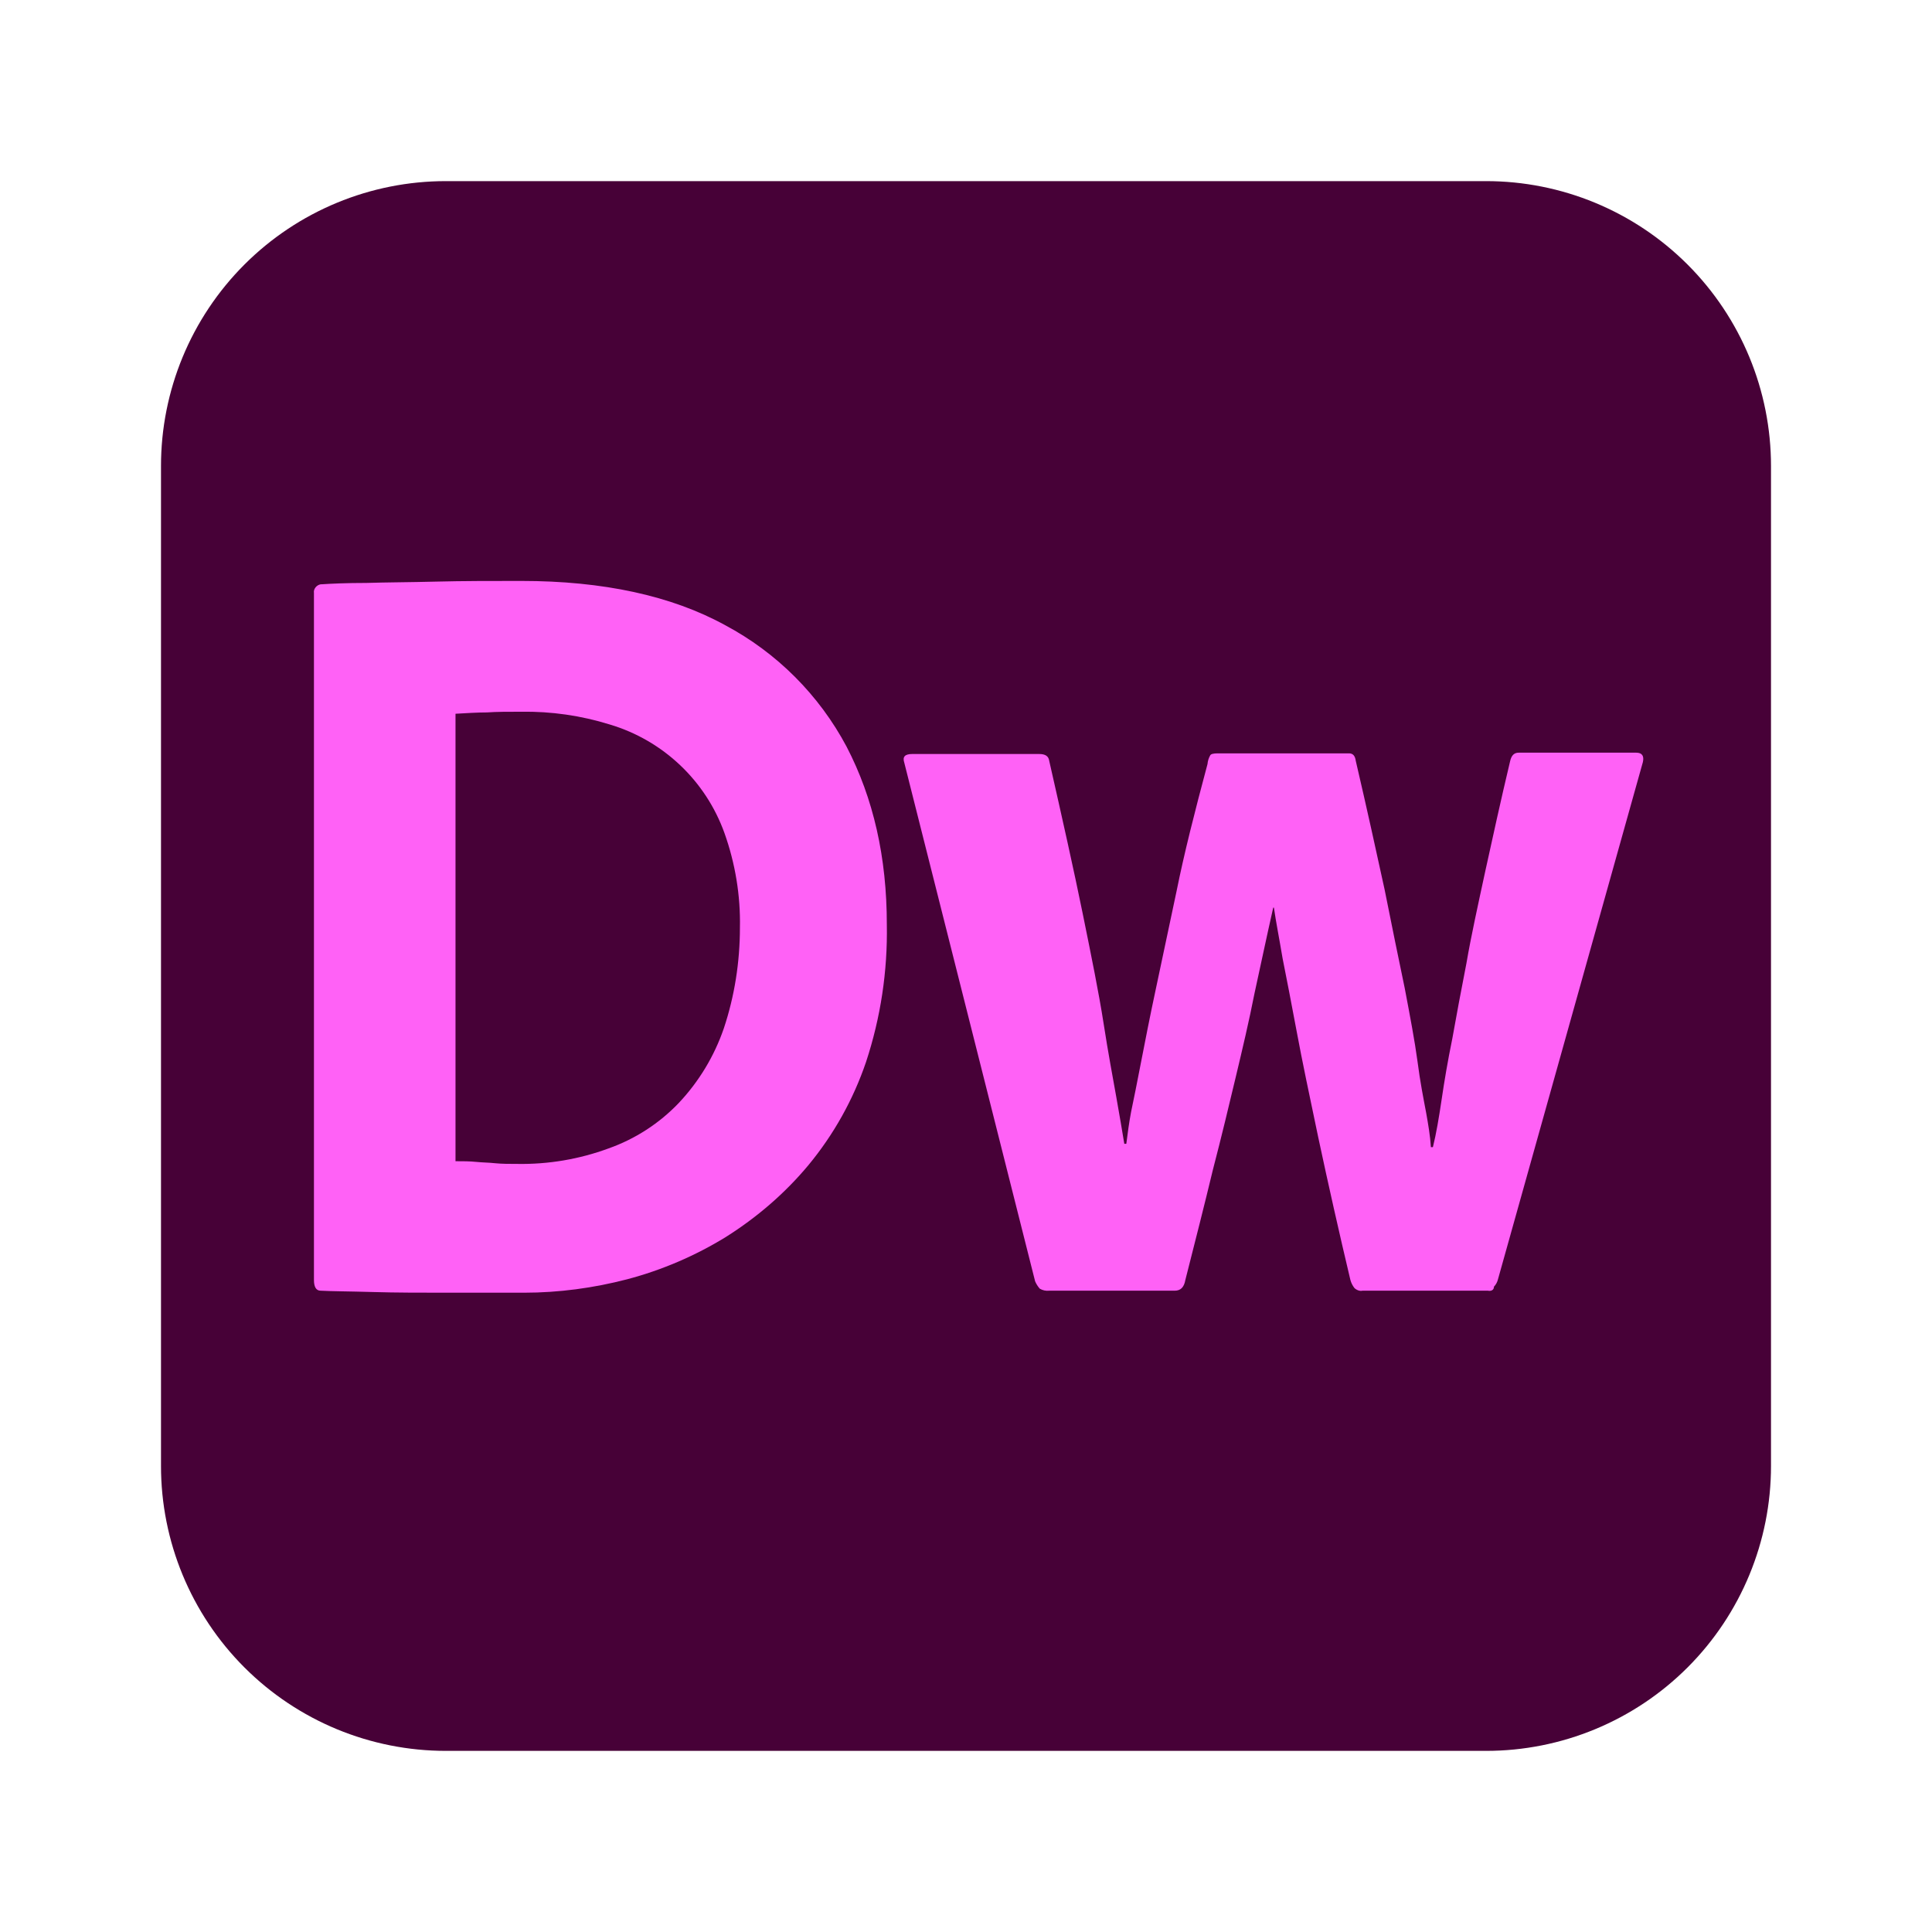
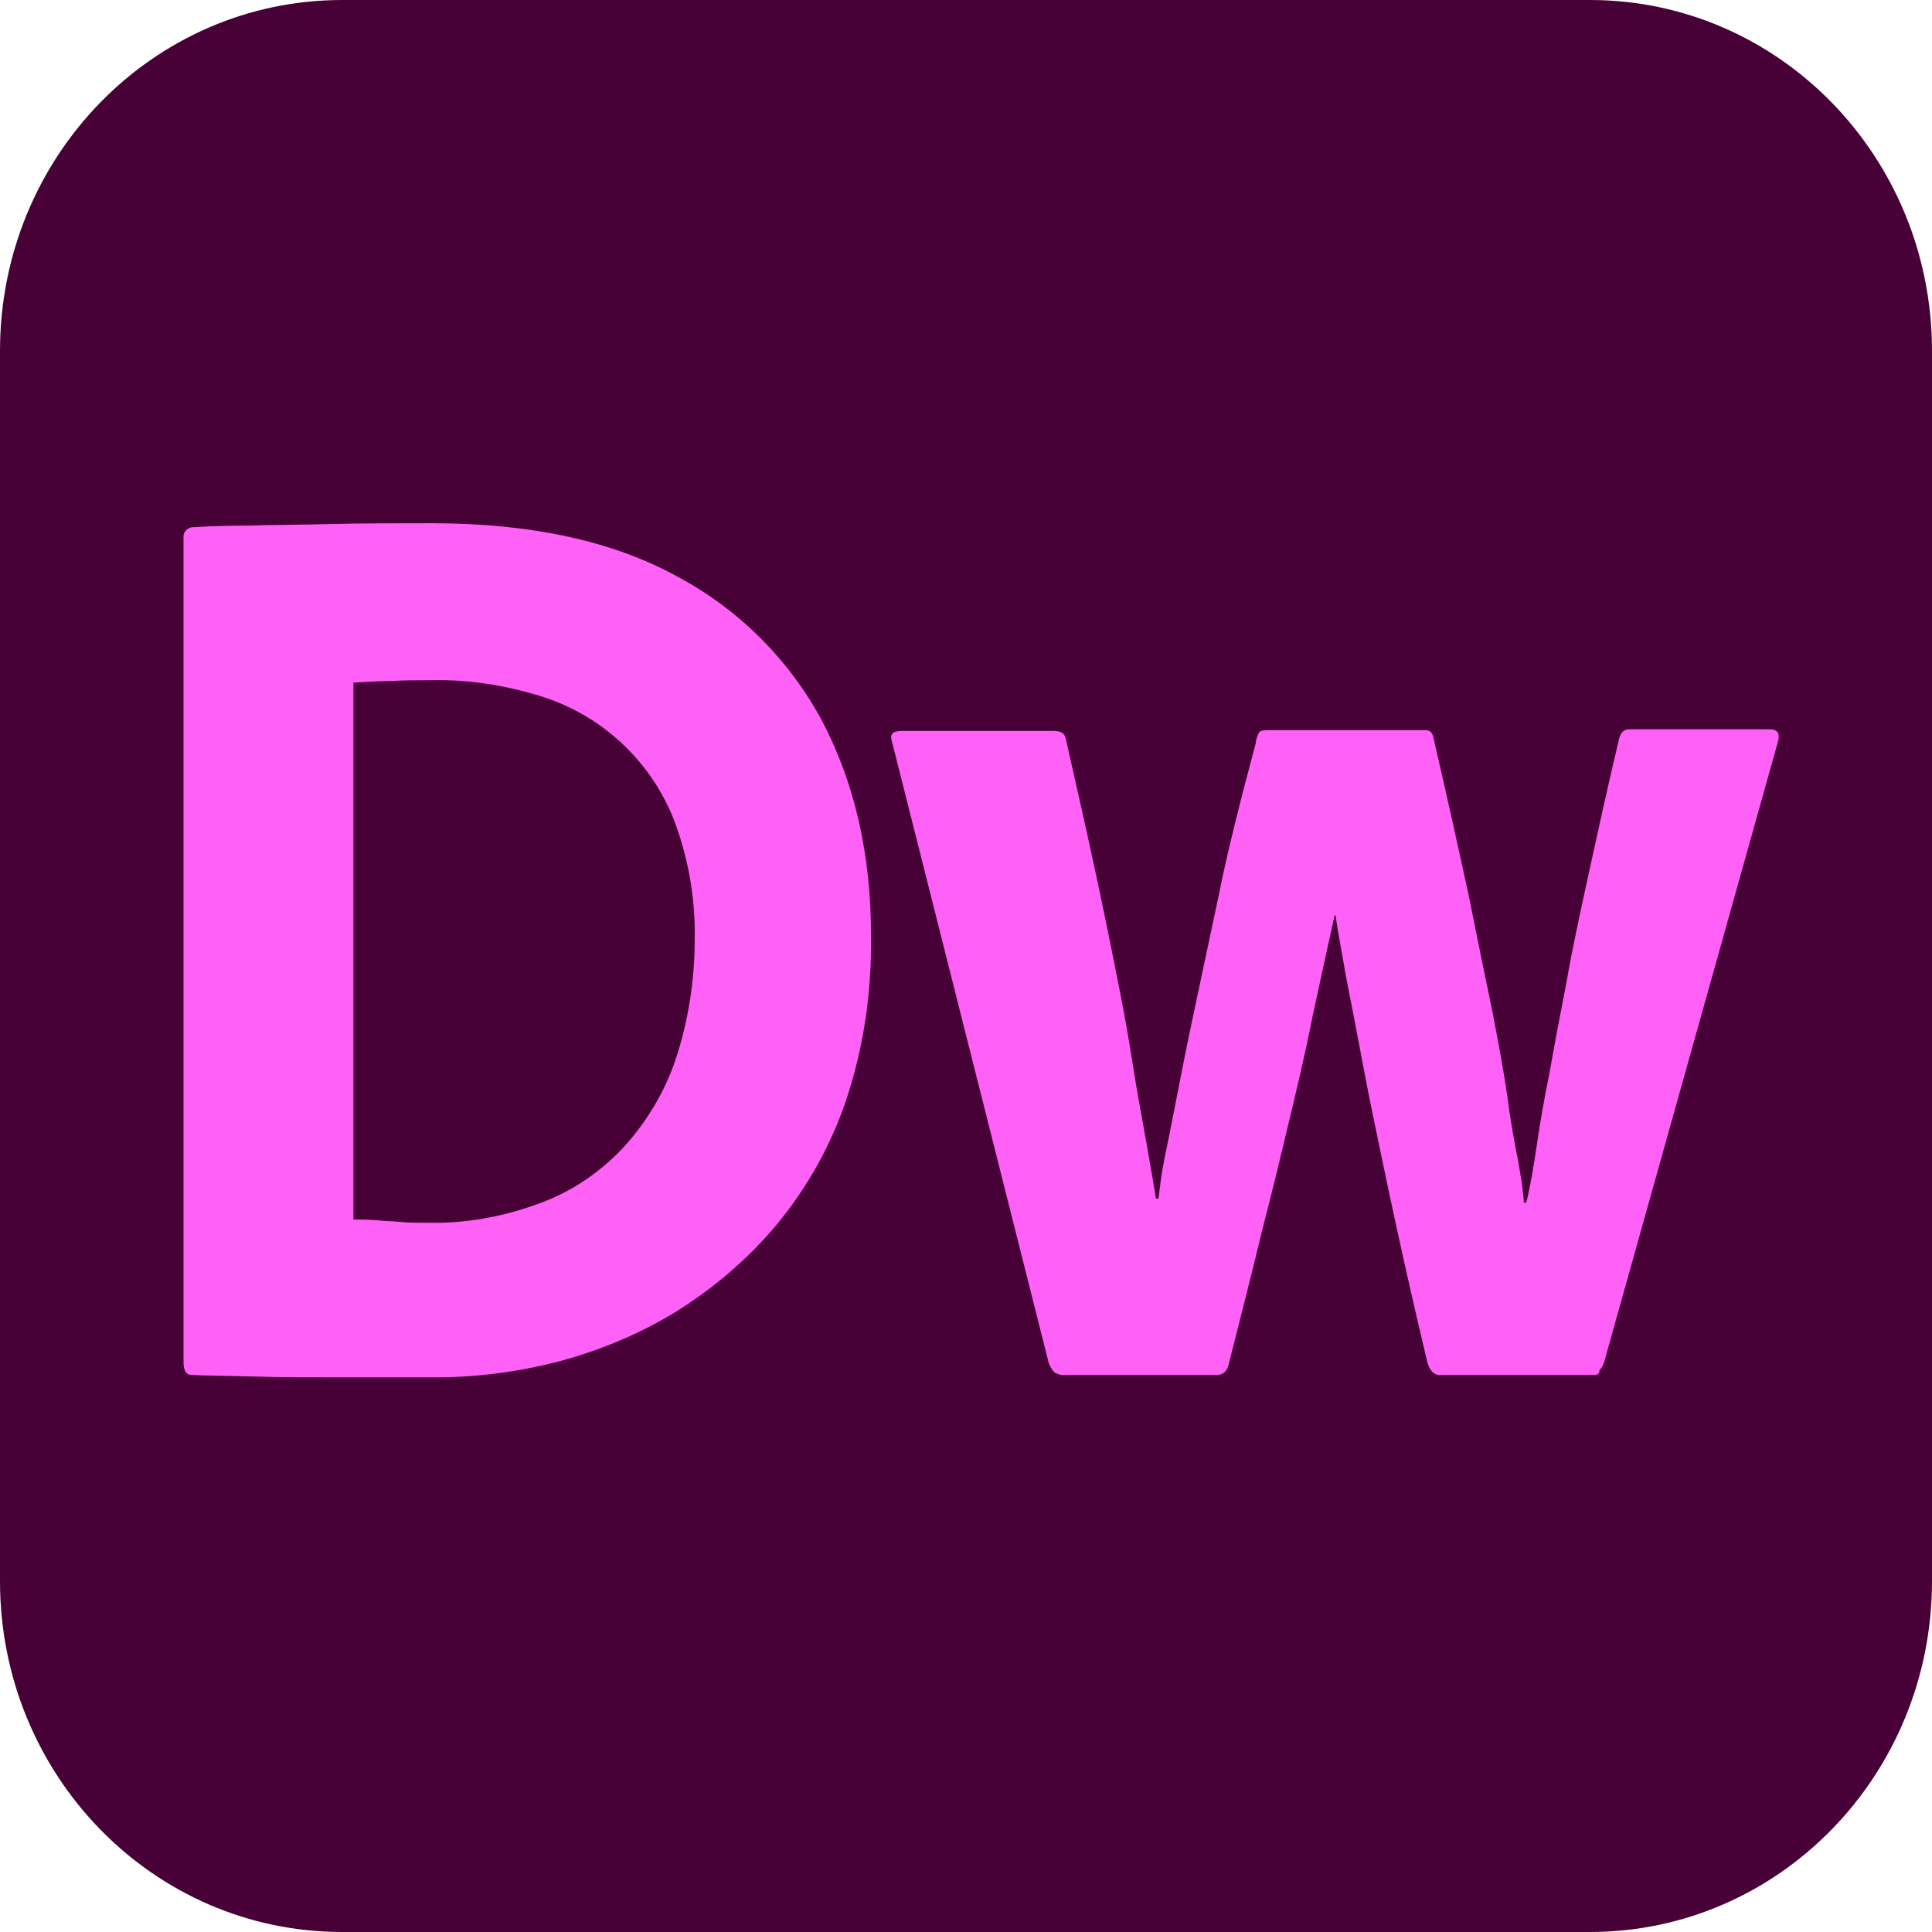
<svg xmlns="http://www.w3.org/2000/svg" width="48" height="48" viewBox="0 0 48 48">
-   <path fill="#470137" d="M11.083 4.5h25.834A7.077 7.077 0 0144 11.583v24.834a7.077 7.077 0 01-7.083 7.083H11.083A7.077 7.077 0 014 36.417V11.583A7.077 7.077 0 0111.083 4.5z" />
-   <path fill="#FF61F6" d="M7.8 31.8V14.733c-.017-.1.067-.2.167-.216h.016c.25-.017.634-.034 1.117-.034.5-.016 1.067-.016 1.733-.033.667-.017 1.367-.017 2.117-.017 2.033 0 3.733.367 5.067 1.1a7.31 7.31 0 013.016 3.017c.667 1.283 1 2.75 1 4.417a10.306 10.306 0 01-.516 3.416 8.12 8.12 0 01-1.434 2.567c-.583.7-1.283 1.3-2.05 1.783a9.142 9.142 0 01-2.45 1.05c-.833.217-1.7.334-2.566.334h-1.884c-.666 0-1.3 0-1.866-.017-.584-.017-1.017-.017-1.3-.033-.117 0-.167-.1-.167-.267zm3.517-14.067V28.85c.183 0 .35 0 .516.017.15.016.317.016.467.033.167.017.35.017.55.017a6.237 6.237 0 002.267-.384 4.472 4.472 0 001.75-1.133 5.14 5.14 0 001.116-1.85c.267-.8.4-1.65.4-2.5.017-.8-.116-1.6-.383-2.35a4.346 4.346 0 00-2.85-2.7 7.032 7.032 0 00-2.2-.317c-.333 0-.617 0-.85.017-.233 0-.5.017-.783.033zm25.65 14.334H33.85c-.067.016-.15-.017-.2-.067a.564.564 0 01-.1-.2 157.738 157.738 0 01-.8-3.55c-.217-1.033-.4-1.9-.533-2.617-.134-.716-.25-1.316-.35-1.816-.084-.5-.167-.917-.217-1.267h-.017c-.166.733-.316 1.45-.466 2.133-.134.684-.3 1.384-.467 2.084-.167.7-.35 1.466-.567 2.3-.2.833-.433 1.75-.683 2.733-.033.183-.117.267-.267.267h-3.116a.38.38 0 01-.234-.05.687.687 0 01-.116-.184l-3.25-12.883c-.05-.15.016-.217.2-.217h3.15c.15 0 .233.05.25.167.333 1.467.616 2.733.833 3.8.217 1.067.4 1.967.517 2.717.116.75.233 1.366.316 1.833.084.467.15.867.2 1.167h.05c.034-.267.067-.517.117-.784.067-.316.15-.733.25-1.25.1-.516.217-1.116.367-1.816s.316-1.5.516-2.434c.184-.916.45-1.966.767-3.15a.53.53 0 01.067-.216c.016-.034.083-.05.183-.05h3.267c.1 0 .15.066.166.183.284 1.217.517 2.283.717 3.2.183.917.35 1.733.5 2.45.133.7.25 1.317.317 1.817.066.516.15.933.216 1.283.05.283.1.567.117.85h.05c.083-.333.15-.733.217-1.183.066-.45.15-.95.266-1.517.1-.567.217-1.183.35-1.867.117-.683.284-1.433.467-2.283.183-.833.383-1.75.617-2.733.033-.15.1-.217.216-.217h2.917c.15 0 .2.083.167.233l-3.6 12.85a.398.398 0 01-.1.184c0 .083-.067.116-.15.1z" />
+   <path fill="#470137" d="M8.5 0h31C44.2 0 48 3.897 48 8.718v30.564C48 44.102 44.2 48 39.5 48h-31C3.8 48 0 44.103 0 39.282V8.718C0 3.898 3.8 0 8.5 0z" />
+   <path fill="#FF61F6" d="M4.56 33.84V13.36c-.02-.12.08-.24.2-.26h.02c.3-.02.76-.04 1.34-.04.6-.02 1.28-.02 2.08-.04S9.84 13 10.74 13c2.44 0 4.48.44 6.08 1.32a8.77 8.77 0 013.62 3.62c.8 1.54 1.2 3.3 1.2 5.3.02 1.4-.18 2.78-.62 4.1a9.744 9.744 0 01-1.72 3.08c-.7.84-1.54 1.56-2.46 2.14-.9.56-1.9.98-2.94 1.26-1 .26-2.04.4-3.08.4H8.56c-.8 0-1.56 0-2.24-.02-.7-.02-1.22-.02-1.56-.04-.14 0-.2-.12-.2-.32zm4.22-16.88V30.3c.22 0 .42 0 .62.02.18.02.38.02.56.04.2.02.42.02.66.02.92.02 1.84-.14 2.72-.46.8-.28 1.5-.74 2.1-1.36.6-.64 1.06-1.4 1.34-2.22.32-.96.48-1.98.48-3 .02-.96-.14-1.92-.46-2.82a5.215 5.215 0 00-3.42-3.24c-.86-.26-1.74-.4-2.64-.38-.4 0-.74 0-1.02.02-.28 0-.6.02-.94.04zM39.56 34.16h-3.74c-.08.02-.18-.02-.24-.08a.676.676 0 01-.12-.24c-.38-1.6-.7-3.04-.96-4.26-.26-1.24-.48-2.28-.64-3.14-.16-.86-.3-1.58-.42-2.18-.1-.6-.2-1.1-.26-1.52h-.02c-.2.88-.38 1.74-.56 2.56-.16.82-.36 1.66-.56 2.5-.2.84-.42 1.76-.68 2.76-.24 1-.52 2.1-.82 3.28-.04.22-.14.32-.32.32h-3.74c-.1.02-.2-.02-.28-.06-.06-.06-.1-.14-.14-.22l-3.9-15.46c-.06-.18.02-.26.24-.26h3.78c.18 0 .28.06.3.2.4 1.76.74 3.28 1 4.56.26 1.28.48 2.36.62 3.26.14.9.28 1.64.38 2.2.1.56.18 1.04.24 1.4h.06c.04-.32.08-.62.14-.94.08-.38.18-.88.3-1.5s.26-1.34.44-2.18c.18-.84.38-1.8.62-2.92.22-1.1.54-2.36.92-3.78 0-.08.04-.18.08-.26.02-.04.1-.06.22-.06h3.92c.12 0 .18.08.2.22.34 1.46.62 2.74.86 3.84.22 1.1.42 2.08.6 2.94.16.84.3 1.58.38 2.18.08.62.18 1.12.26 1.54.06.34.12.68.14 1.02h.06c.1-.4.18-.88.26-1.42.08-.54.18-1.14.32-1.82.12-.68.26-1.42.42-2.24.14-.82.34-1.72.56-2.74.22-1 .46-2.1.74-3.28.04-.18.12-.26.26-.26h3.5c.18 0 .24.1.2.28l-4.32 15.42c-.02.08-.06.16-.12.22 0 .1-.08.14-.18.12z" />
</svg>
